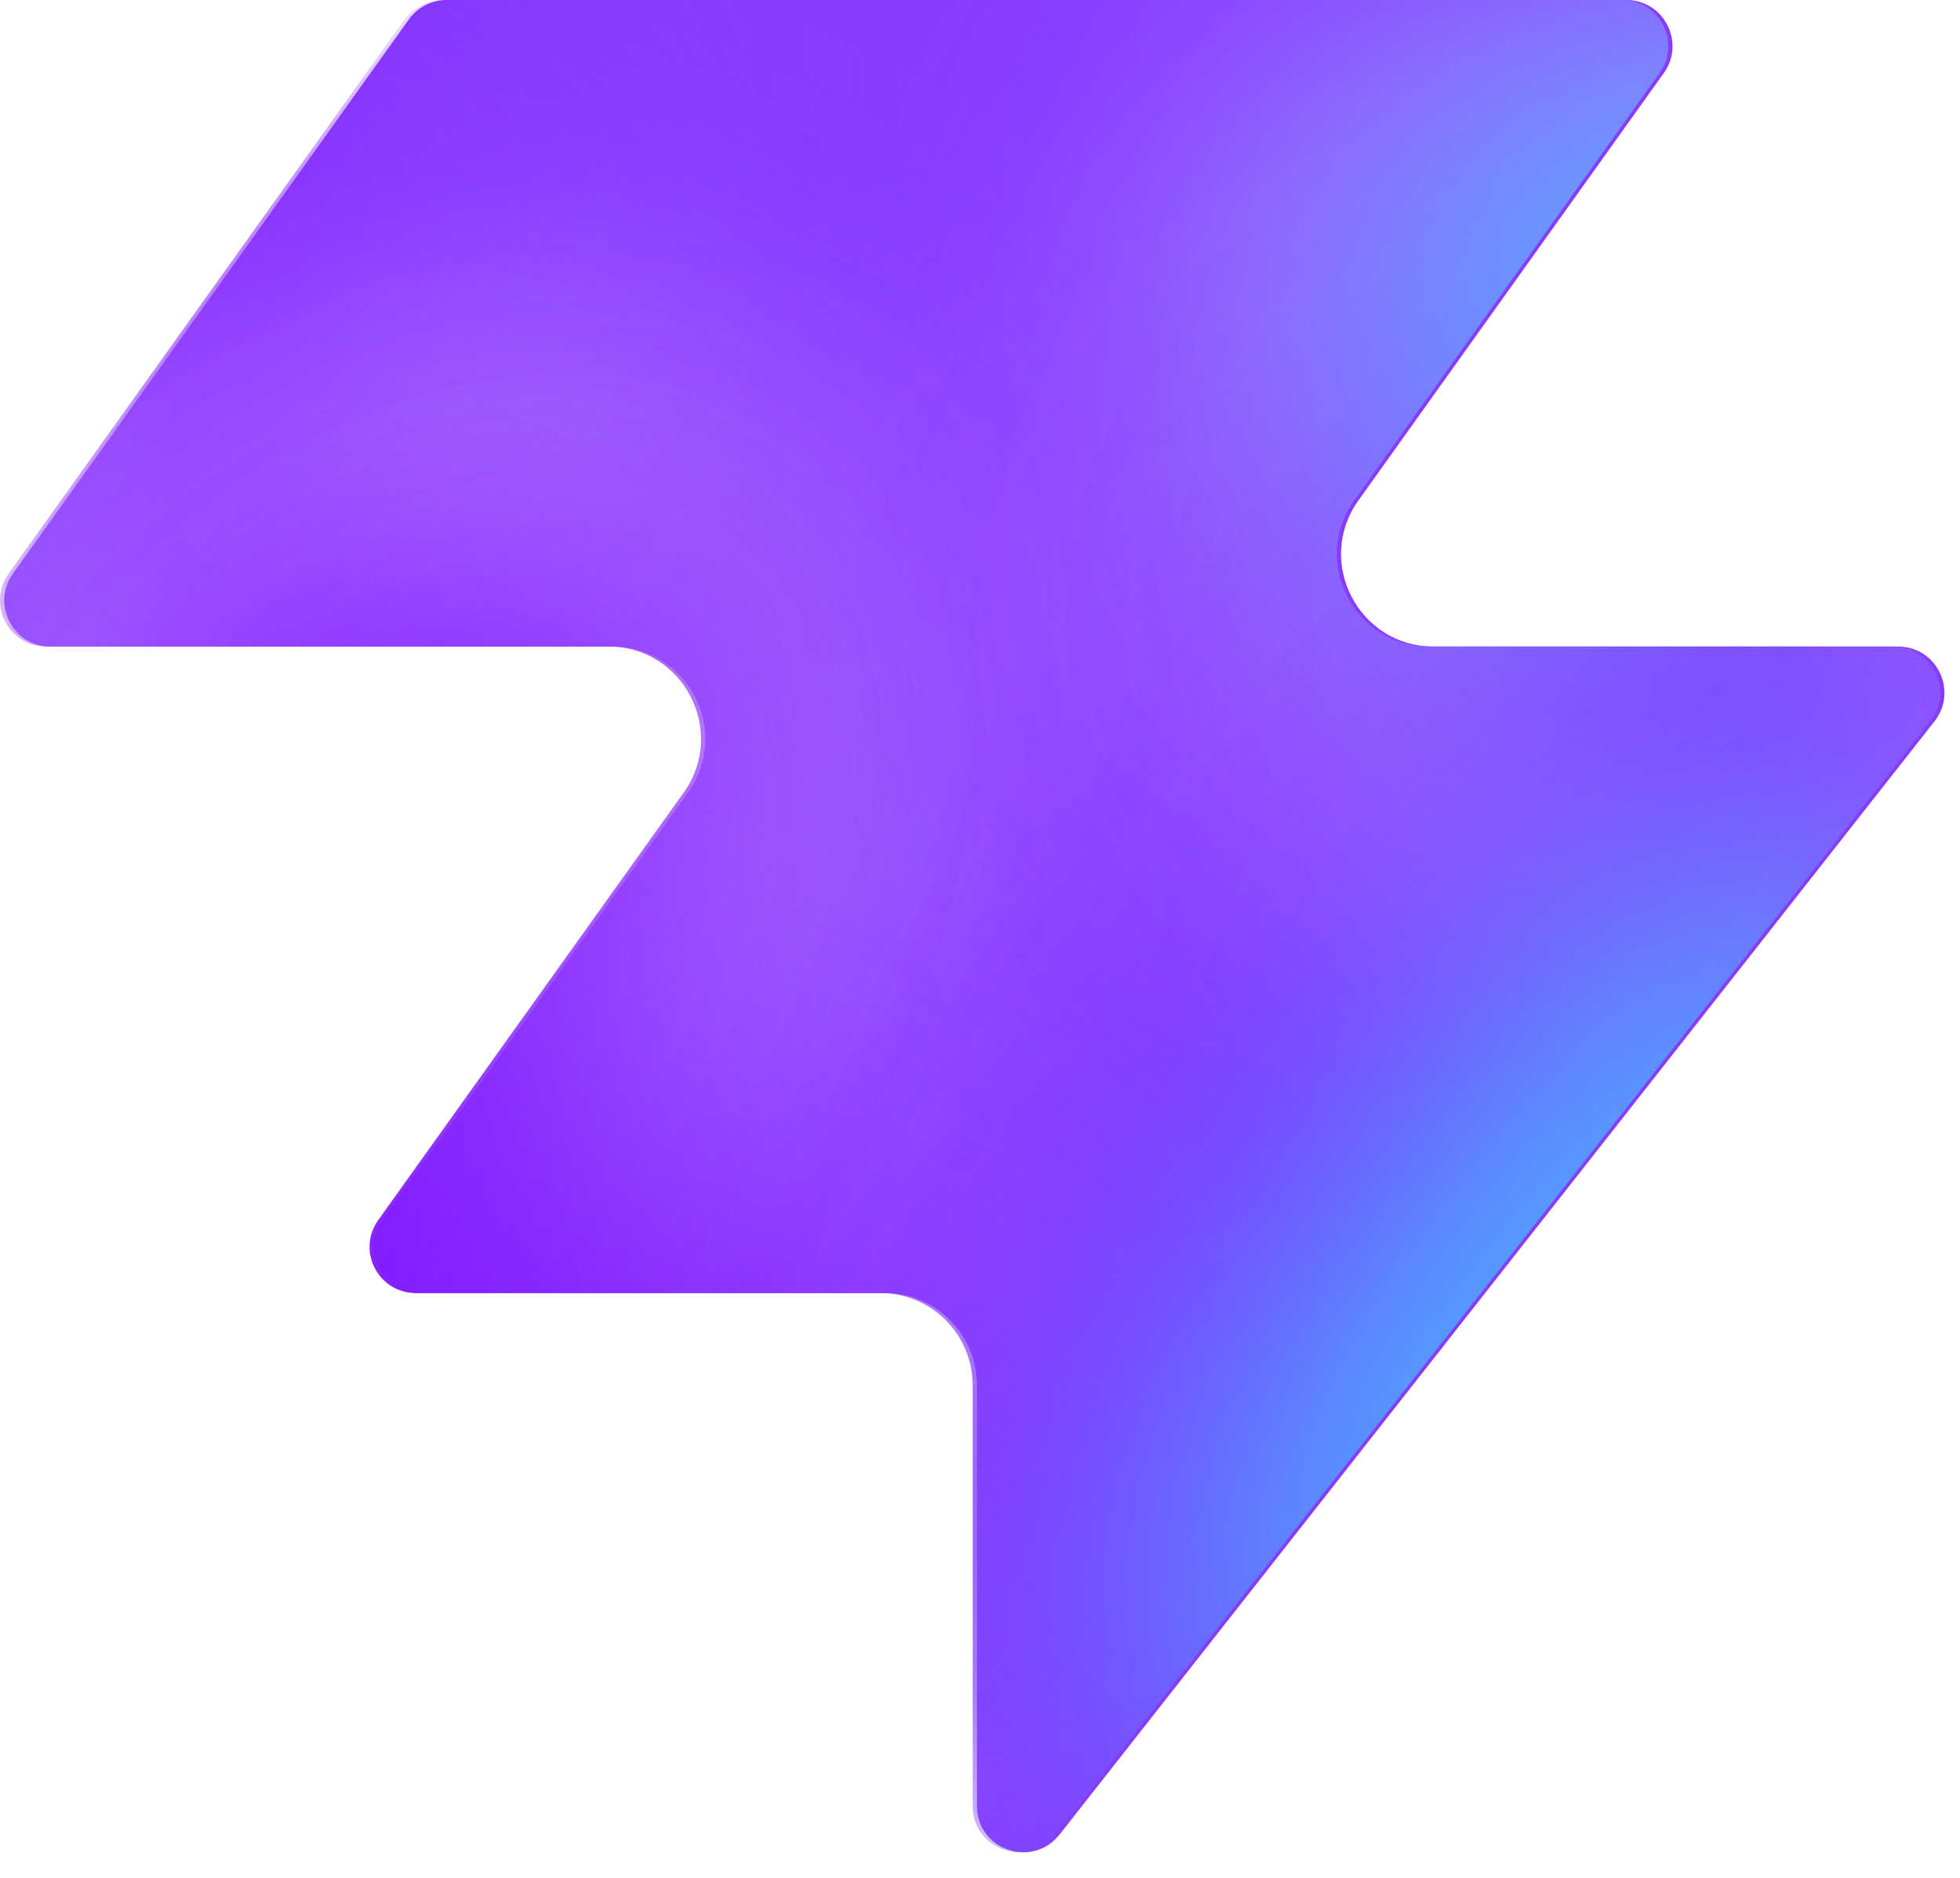
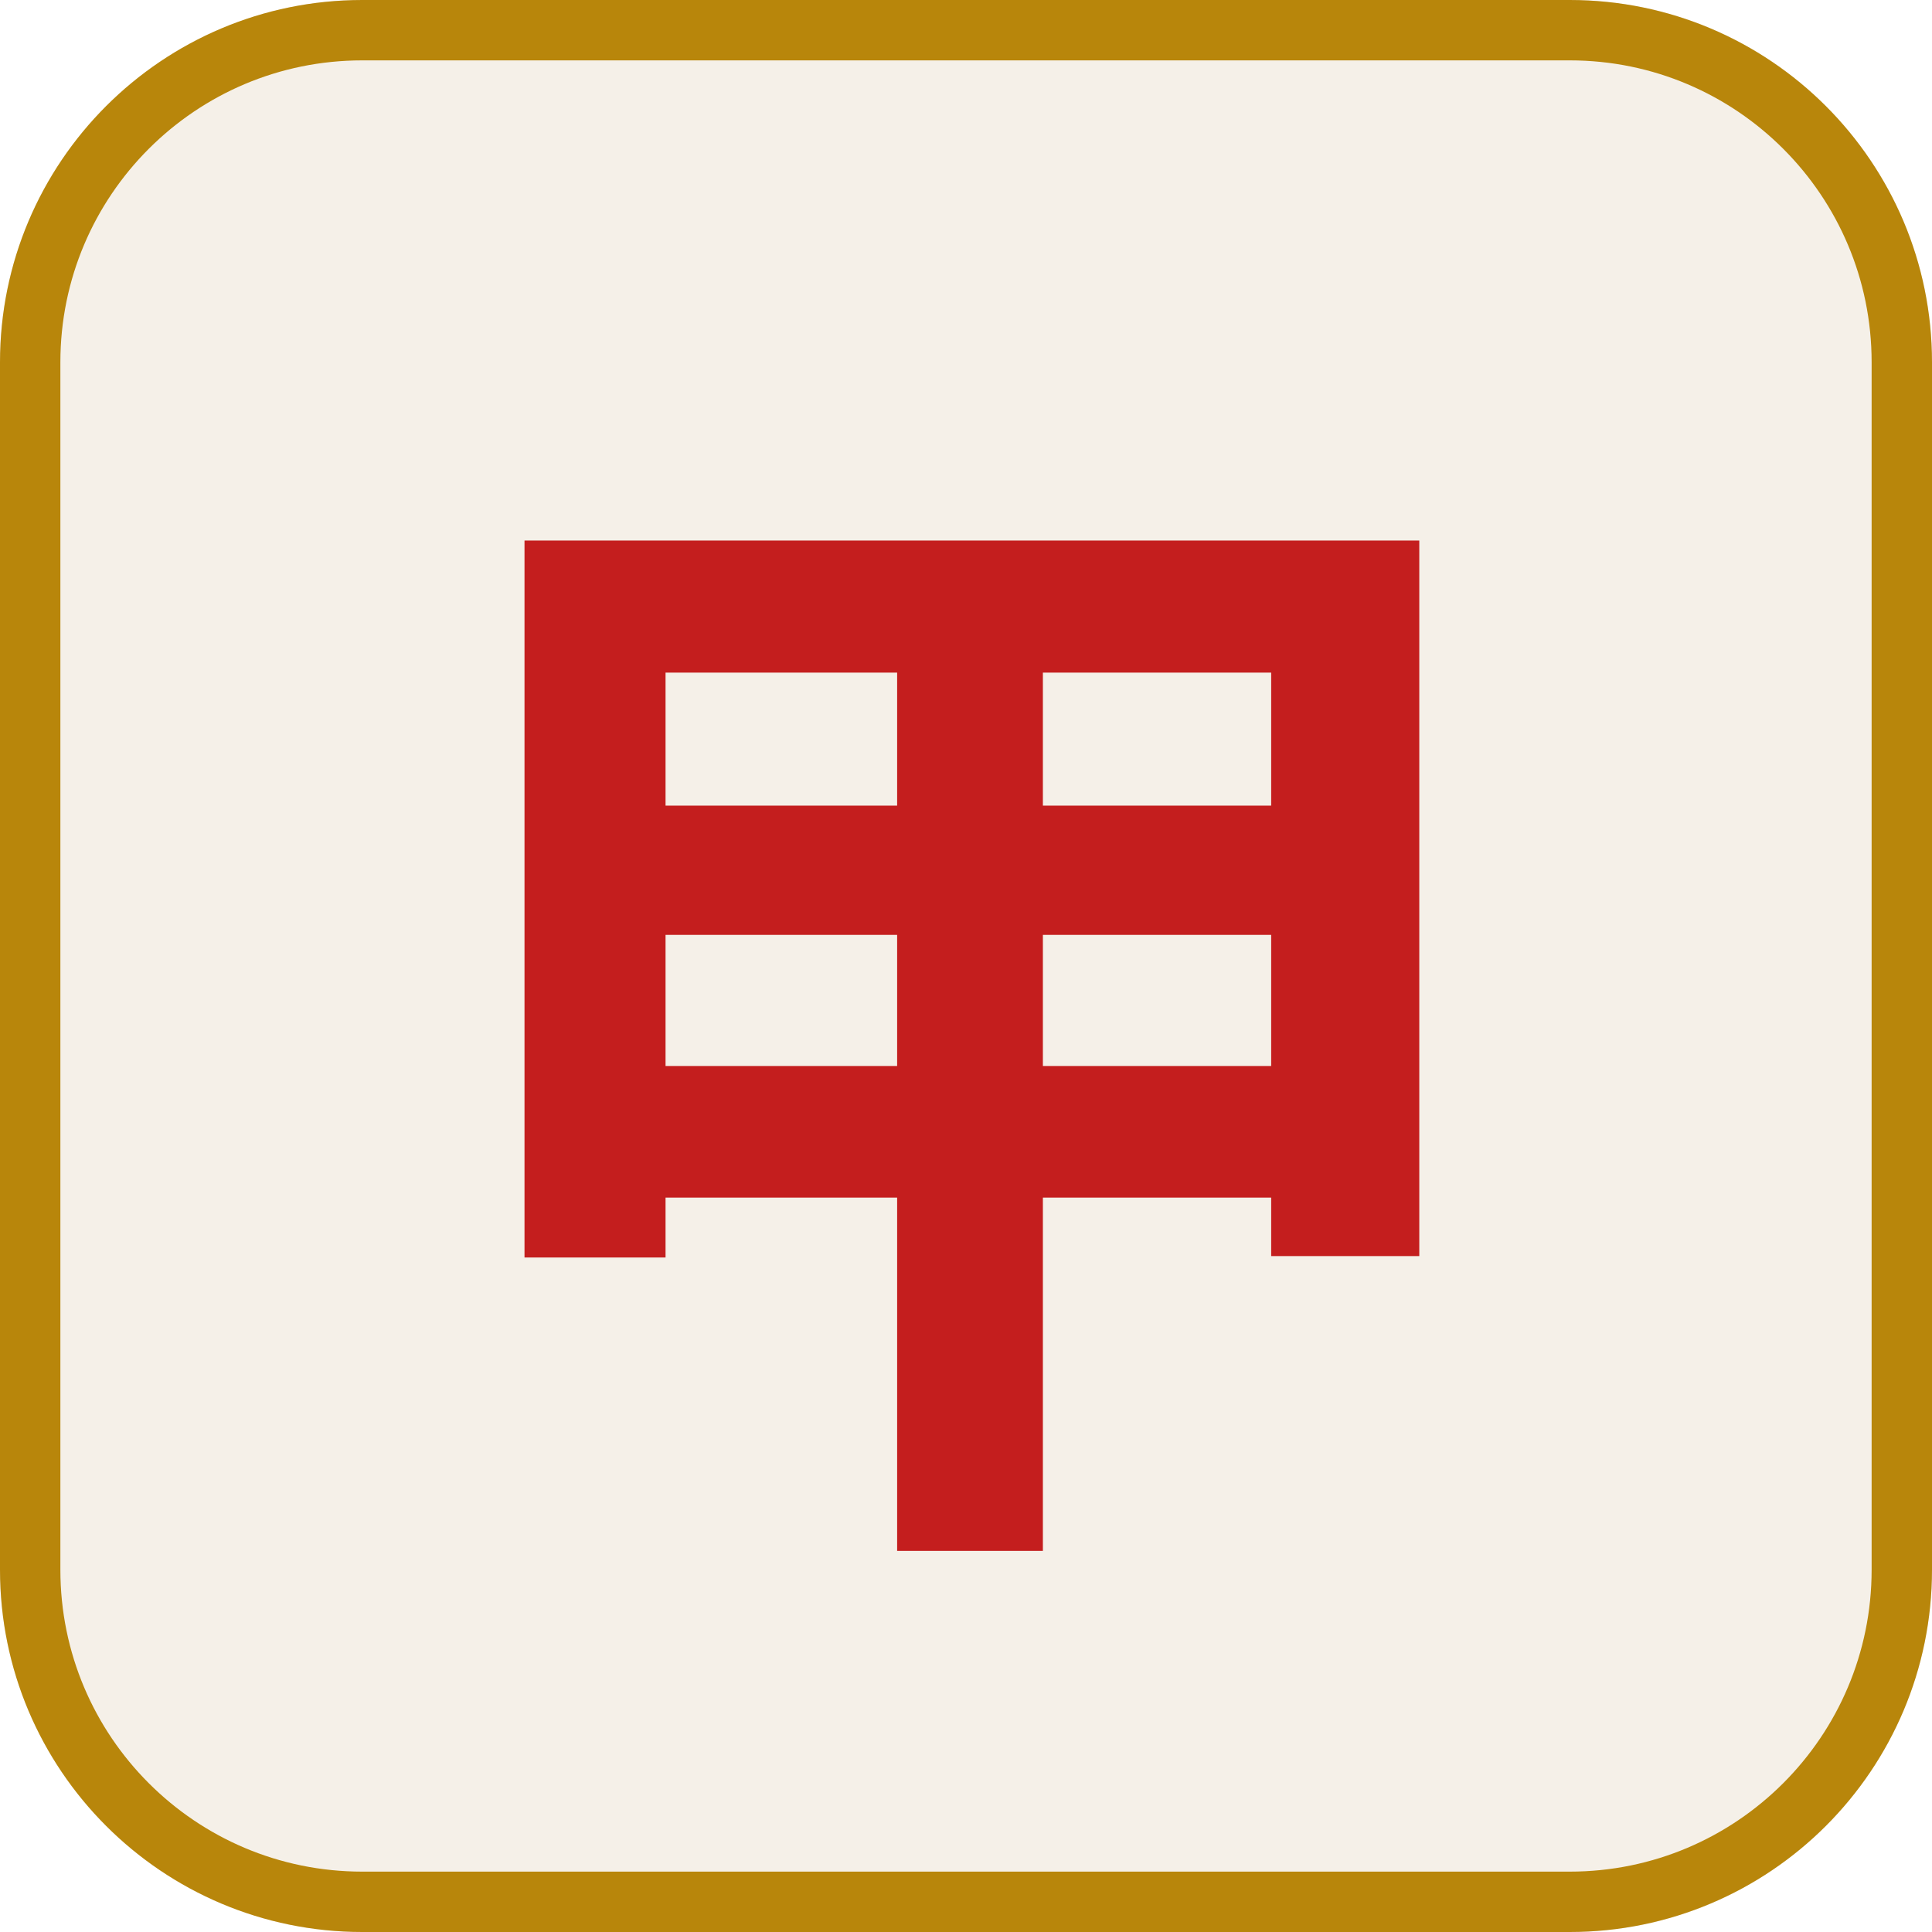
- <svg xmlns="http://www.w3.org/2000/svg" width="48" height="46" fill="none" viewBox="0 0 48 46">
-   <path fill="#863bff" d="M25.946 44.938c-.664.845-2.021.375-2.021-.698V33.937a2.26 2.26 0 0 0-2.262-2.262H10.287c-.92 0-1.456-1.04-.92-1.788l7.48-10.471c1.07-1.497 0-3.578-1.842-3.578H1.237c-.92 0-1.456-1.04-.92-1.788L10.013.474c.214-.297.556-.474.92-.474h28.894c.92 0 1.456 1.04.92 1.788l-7.48 10.471c-1.07 1.498 0 3.579 1.842 3.579h11.377c.943 0 1.473 1.088.89 1.83L25.947 44.94z" style="fill:#863bff;fill:color(display-p3 .525 .23 1);fill-opacity:1" />
-   <mask id="a" width="48" height="46" x="0" y="0" maskUnits="userSpaceOnUse" style="mask-type:alpha">
-     <path fill="#000" d="M25.842 44.938c-.664.844-2.021.375-2.021-.698V33.937a2.26 2.26 0 0 0-2.262-2.262H10.183c-.92 0-1.456-1.04-.92-1.788l7.48-10.471c1.07-1.498 0-3.579-1.842-3.579H1.133c-.92 0-1.456-1.04-.92-1.787L9.91.473c.214-.297.556-.474.92-.474h28.894c.92 0 1.456 1.04.92 1.788l-7.48 10.471c-1.07 1.498 0 3.578 1.842 3.578h11.377c.943 0 1.473 1.088.89 1.832L25.843 44.94z" style="fill:#000;fill-opacity:1" />
-   </mask>
-   <g mask="url(#a)">
-     <g filter="url(#b)">
-       <ellipse cx="5.508" cy="14.704" fill="#ede6ff" rx="5.508" ry="14.704" style="fill:#ede6ff;fill:color(display-p3 .927 .903 1);fill-opacity:1" transform="matrix(.00324 1 1 -.00324 -4.47 31.516)" />
-     </g>
-     <g filter="url(#c)">
-       <ellipse cx="10.399" cy="29.851" fill="#ede6ff" rx="10.399" ry="29.851" style="fill:#ede6ff;fill:color(display-p3 .927 .903 1);fill-opacity:1" transform="matrix(.00324 1 1 -.00324 -39.328 7.883)" />
-     </g>
-     <g filter="url(#d)">
-       <ellipse cx="5.508" cy="30.487" fill="#7e14ff" rx="5.508" ry="30.487" style="fill:#7e14ff;fill:color(display-p3 .492 .077 1);fill-opacity:1" transform="rotate(89.814 -25.913 -14.639)scale(1 -1)" />
-     </g>
-     <g filter="url(#e)">
-       <ellipse cx="5.508" cy="30.599" fill="#7e14ff" rx="5.508" ry="30.599" style="fill:#7e14ff;fill:color(display-p3 .492 .077 1);fill-opacity:1" transform="rotate(89.814 -32.644 -3.334)scale(1 -1)" />
-     </g>
-     <g filter="url(#f)">
-       <ellipse cx="5.508" cy="30.599" fill="#7e14ff" rx="5.508" ry="30.599" style="fill:#7e14ff;fill:color(display-p3 .492 .077 1);fill-opacity:1" transform="matrix(.00324 1 1 -.00324 -34.34 30.47)" />
-     </g>
-     <g filter="url(#g)">
-       <ellipse cx="14.072" cy="22.078" fill="#ede6ff" rx="14.072" ry="22.078" style="fill:#ede6ff;fill:color(display-p3 .927 .903 1);fill-opacity:1" transform="rotate(93.35 24.506 48.493)scale(-1 1)" />
-     </g>
-     <g filter="url(#h)">
-       <ellipse cx="3.47" cy="21.501" fill="#7e14ff" rx="3.47" ry="21.501" style="fill:#7e14ff;fill:color(display-p3 .492 .077 1);fill-opacity:1" transform="rotate(89.009 28.708 47.59)scale(-1 1)" />
-     </g>
-     <g filter="url(#i)">
-       <ellipse cx="3.47" cy="21.501" fill="#7e14ff" rx="3.47" ry="21.501" style="fill:#7e14ff;fill:color(display-p3 .492 .077 1);fill-opacity:1" transform="rotate(89.009 28.708 47.59)scale(-1 1)" />
-     </g>
-     <g filter="url(#j)">
-       <ellipse cx=".387" cy="8.972" fill="#7e14ff" rx="4.407" ry="29.108" style="fill:#7e14ff;fill:color(display-p3 .492 .077 1);fill-opacity:1" transform="rotate(39.51 .387 8.972)" />
-     </g>
-     <g filter="url(#k)">
-       <ellipse cx="47.523" cy="-6.092" fill="#7e14ff" rx="4.407" ry="29.108" style="fill:#7e14ff;fill:color(display-p3 .492 .077 1);fill-opacity:1" transform="rotate(37.892 47.523 -6.092)" />
-     </g>
-     <g filter="url(#l)">
-       <ellipse cx="41.412" cy="6.333" fill="#47bfff" rx="5.971" ry="9.665" style="fill:#47bfff;fill:color(display-p3 .28 .748 1);fill-opacity:1" transform="rotate(37.892 41.412 6.333)" />
-     </g>
-     <g filter="url(#m)">
-       <ellipse cx="-1.879" cy="38.332" fill="#7e14ff" rx="4.407" ry="29.108" style="fill:#7e14ff;fill:color(display-p3 .492 .077 1);fill-opacity:1" transform="rotate(37.892 -1.88 38.332)" />
-     </g>
-     <g filter="url(#n)">
-       <ellipse cx="-1.879" cy="38.332" fill="#7e14ff" rx="4.407" ry="29.108" style="fill:#7e14ff;fill:color(display-p3 .492 .077 1);fill-opacity:1" transform="rotate(37.892 -1.88 38.332)" />
-     </g>
-     <g filter="url(#o)">
-       <ellipse cx="35.651" cy="29.907" fill="#7e14ff" rx="4.407" ry="29.108" style="fill:#7e14ff;fill:color(display-p3 .492 .077 1);fill-opacity:1" transform="rotate(37.892 35.651 29.907)" />
-     </g>
-     <g filter="url(#p)">
-       <ellipse cx="38.418" cy="32.4" fill="#47bfff" rx="5.971" ry="15.297" style="fill:#47bfff;fill:color(display-p3 .28 .748 1);fill-opacity:1" transform="rotate(37.892 38.418 32.4)" />
-     </g>
-   </g>
-   <defs>
-     <filter id="b" width="60.045" height="41.654" x="-19.77" y="16.149" color-interpolation-filters="sRGB" filterUnits="userSpaceOnUse">
-       <feFlood flood-opacity="0" result="BackgroundImageFix" />
-       <feBlend in="SourceGraphic" in2="BackgroundImageFix" result="shape" />
-       <feGaussianBlur result="effect1_foregroundBlur_2002_17158" stdDeviation="7.659" />
-     </filter>
-     <filter id="c" width="90.34" height="51.437" x="-54.613" y="-7.533" color-interpolation-filters="sRGB" filterUnits="userSpaceOnUse">
-       <feFlood flood-opacity="0" result="BackgroundImageFix" />
-       <feBlend in="SourceGraphic" in2="BackgroundImageFix" result="shape" />
-       <feGaussianBlur result="effect1_foregroundBlur_2002_17158" stdDeviation="7.659" />
-     </filter>
-     <filter id="d" width="79.355" height="29.4" x="-49.64" y="2.03" color-interpolation-filters="sRGB" filterUnits="userSpaceOnUse">
-       <feFlood flood-opacity="0" result="BackgroundImageFix" />
-       <feBlend in="SourceGraphic" in2="BackgroundImageFix" result="shape" />
-       <feGaussianBlur result="effect1_foregroundBlur_2002_17158" stdDeviation="4.596" />
-     </filter>
-     <filter id="e" width="79.579" height="29.4" x="-45.045" y="20.029" color-interpolation-filters="sRGB" filterUnits="userSpaceOnUse">
-       <feFlood flood-opacity="0" result="BackgroundImageFix" />
-       <feBlend in="SourceGraphic" in2="BackgroundImageFix" result="shape" />
-       <feGaussianBlur result="effect1_foregroundBlur_2002_17158" stdDeviation="4.596" />
-     </filter>
-     <filter id="f" width="79.579" height="29.4" x="-43.513" y="21.178" color-interpolation-filters="sRGB" filterUnits="userSpaceOnUse">
-       <feFlood flood-opacity="0" result="BackgroundImageFix" />
-       <feBlend in="SourceGraphic" in2="BackgroundImageFix" result="shape" />
-       <feGaussianBlur result="effect1_foregroundBlur_2002_17158" stdDeviation="4.596" />
-     </filter>
-     <filter id="g" width="74.749" height="58.852" x="15.756" y="-17.901" color-interpolation-filters="sRGB" filterUnits="userSpaceOnUse">
-       <feFlood flood-opacity="0" result="BackgroundImageFix" />
-       <feBlend in="SourceGraphic" in2="BackgroundImageFix" result="shape" />
-       <feGaussianBlur result="effect1_foregroundBlur_2002_17158" stdDeviation="7.659" />
-     </filter>
-     <filter id="h" width="61.377" height="25.362" x="23.548" y="2.284" color-interpolation-filters="sRGB" filterUnits="userSpaceOnUse">
-       <feFlood flood-opacity="0" result="BackgroundImageFix" />
-       <feBlend in="SourceGraphic" in2="BackgroundImageFix" result="shape" />
-       <feGaussianBlur result="effect1_foregroundBlur_2002_17158" stdDeviation="4.596" />
-     </filter>
-     <filter id="i" width="61.377" height="25.362" x="23.548" y="2.284" color-interpolation-filters="sRGB" filterUnits="userSpaceOnUse">
-       <feFlood flood-opacity="0" result="BackgroundImageFix" />
-       <feBlend in="SourceGraphic" in2="BackgroundImageFix" result="shape" />
-       <feGaussianBlur result="effect1_foregroundBlur_2002_17158" stdDeviation="4.596" />
-     </filter>
-     <filter id="j" width="56.045" height="63.649" x="-27.636" y="-22.853" color-interpolation-filters="sRGB" filterUnits="userSpaceOnUse">
-       <feFlood flood-opacity="0" result="BackgroundImageFix" />
-       <feBlend in="SourceGraphic" in2="BackgroundImageFix" result="shape" />
-       <feGaussianBlur result="effect1_foregroundBlur_2002_17158" stdDeviation="4.596" />
-     </filter>
-     <filter id="k" width="54.814" height="64.646" x="20.116" y="-38.415" color-interpolation-filters="sRGB" filterUnits="userSpaceOnUse">
-       <feFlood flood-opacity="0" result="BackgroundImageFix" />
-       <feBlend in="SourceGraphic" in2="BackgroundImageFix" result="shape" />
-       <feGaussianBlur result="effect1_foregroundBlur_2002_17158" stdDeviation="4.596" />
-     </filter>
-     <filter id="l" width="33.541" height="35.313" x="24.641" y="-11.323" color-interpolation-filters="sRGB" filterUnits="userSpaceOnUse">
-       <feFlood flood-opacity="0" result="BackgroundImageFix" />
-       <feBlend in="SourceGraphic" in2="BackgroundImageFix" result="shape" />
-       <feGaussianBlur result="effect1_foregroundBlur_2002_17158" stdDeviation="4.596" />
-     </filter>
-     <filter id="m" width="54.814" height="64.646" x="-29.286" y="6.009" color-interpolation-filters="sRGB" filterUnits="userSpaceOnUse">
-       <feFlood flood-opacity="0" result="BackgroundImageFix" />
-       <feBlend in="SourceGraphic" in2="BackgroundImageFix" result="shape" />
-       <feGaussianBlur result="effect1_foregroundBlur_2002_17158" stdDeviation="4.596" />
-     </filter>
-     <filter id="n" width="54.814" height="64.646" x="-29.286" y="6.009" color-interpolation-filters="sRGB" filterUnits="userSpaceOnUse">
-       <feFlood flood-opacity="0" result="BackgroundImageFix" />
-       <feBlend in="SourceGraphic" in2="BackgroundImageFix" result="shape" />
-       <feGaussianBlur result="effect1_foregroundBlur_2002_17158" stdDeviation="4.596" />
-     </filter>
-     <filter id="o" width="54.814" height="64.646" x="8.244" y="-2.416" color-interpolation-filters="sRGB" filterUnits="userSpaceOnUse">
-       <feFlood flood-opacity="0" result="BackgroundImageFix" />
-       <feBlend in="SourceGraphic" in2="BackgroundImageFix" result="shape" />
-       <feGaussianBlur result="effect1_foregroundBlur_2002_17158" stdDeviation="4.596" />
-     </filter>
-     <filter id="p" width="39.409" height="43.623" x="18.713" y="10.588" color-interpolation-filters="sRGB" filterUnits="userSpaceOnUse">
-       <feFlood flood-opacity="0" result="BackgroundImageFix" />
-       <feBlend in="SourceGraphic" in2="BackgroundImageFix" result="shape" />
-       <feGaussianBlur result="effect1_foregroundBlur_2002_17158" stdDeviation="4.596" />
-     </filter>
-   </defs>
+ <svg xmlns="http://www.w3.org/2000/svg" viewBox="0 0 64 64">
+   <rect width="64" height="64" rx="12" fill="#f5f0e8" />
+   <rect x="1" y="1" width="62" height="62" rx="11" fill="none" stroke="#b8860b" stroke-width="2" />
+   <text x="32" y="48" text-anchor="middle" font-family="serif" font-size="38" font-weight="bold" fill="#c41e1e">甲</text>
</svg>
